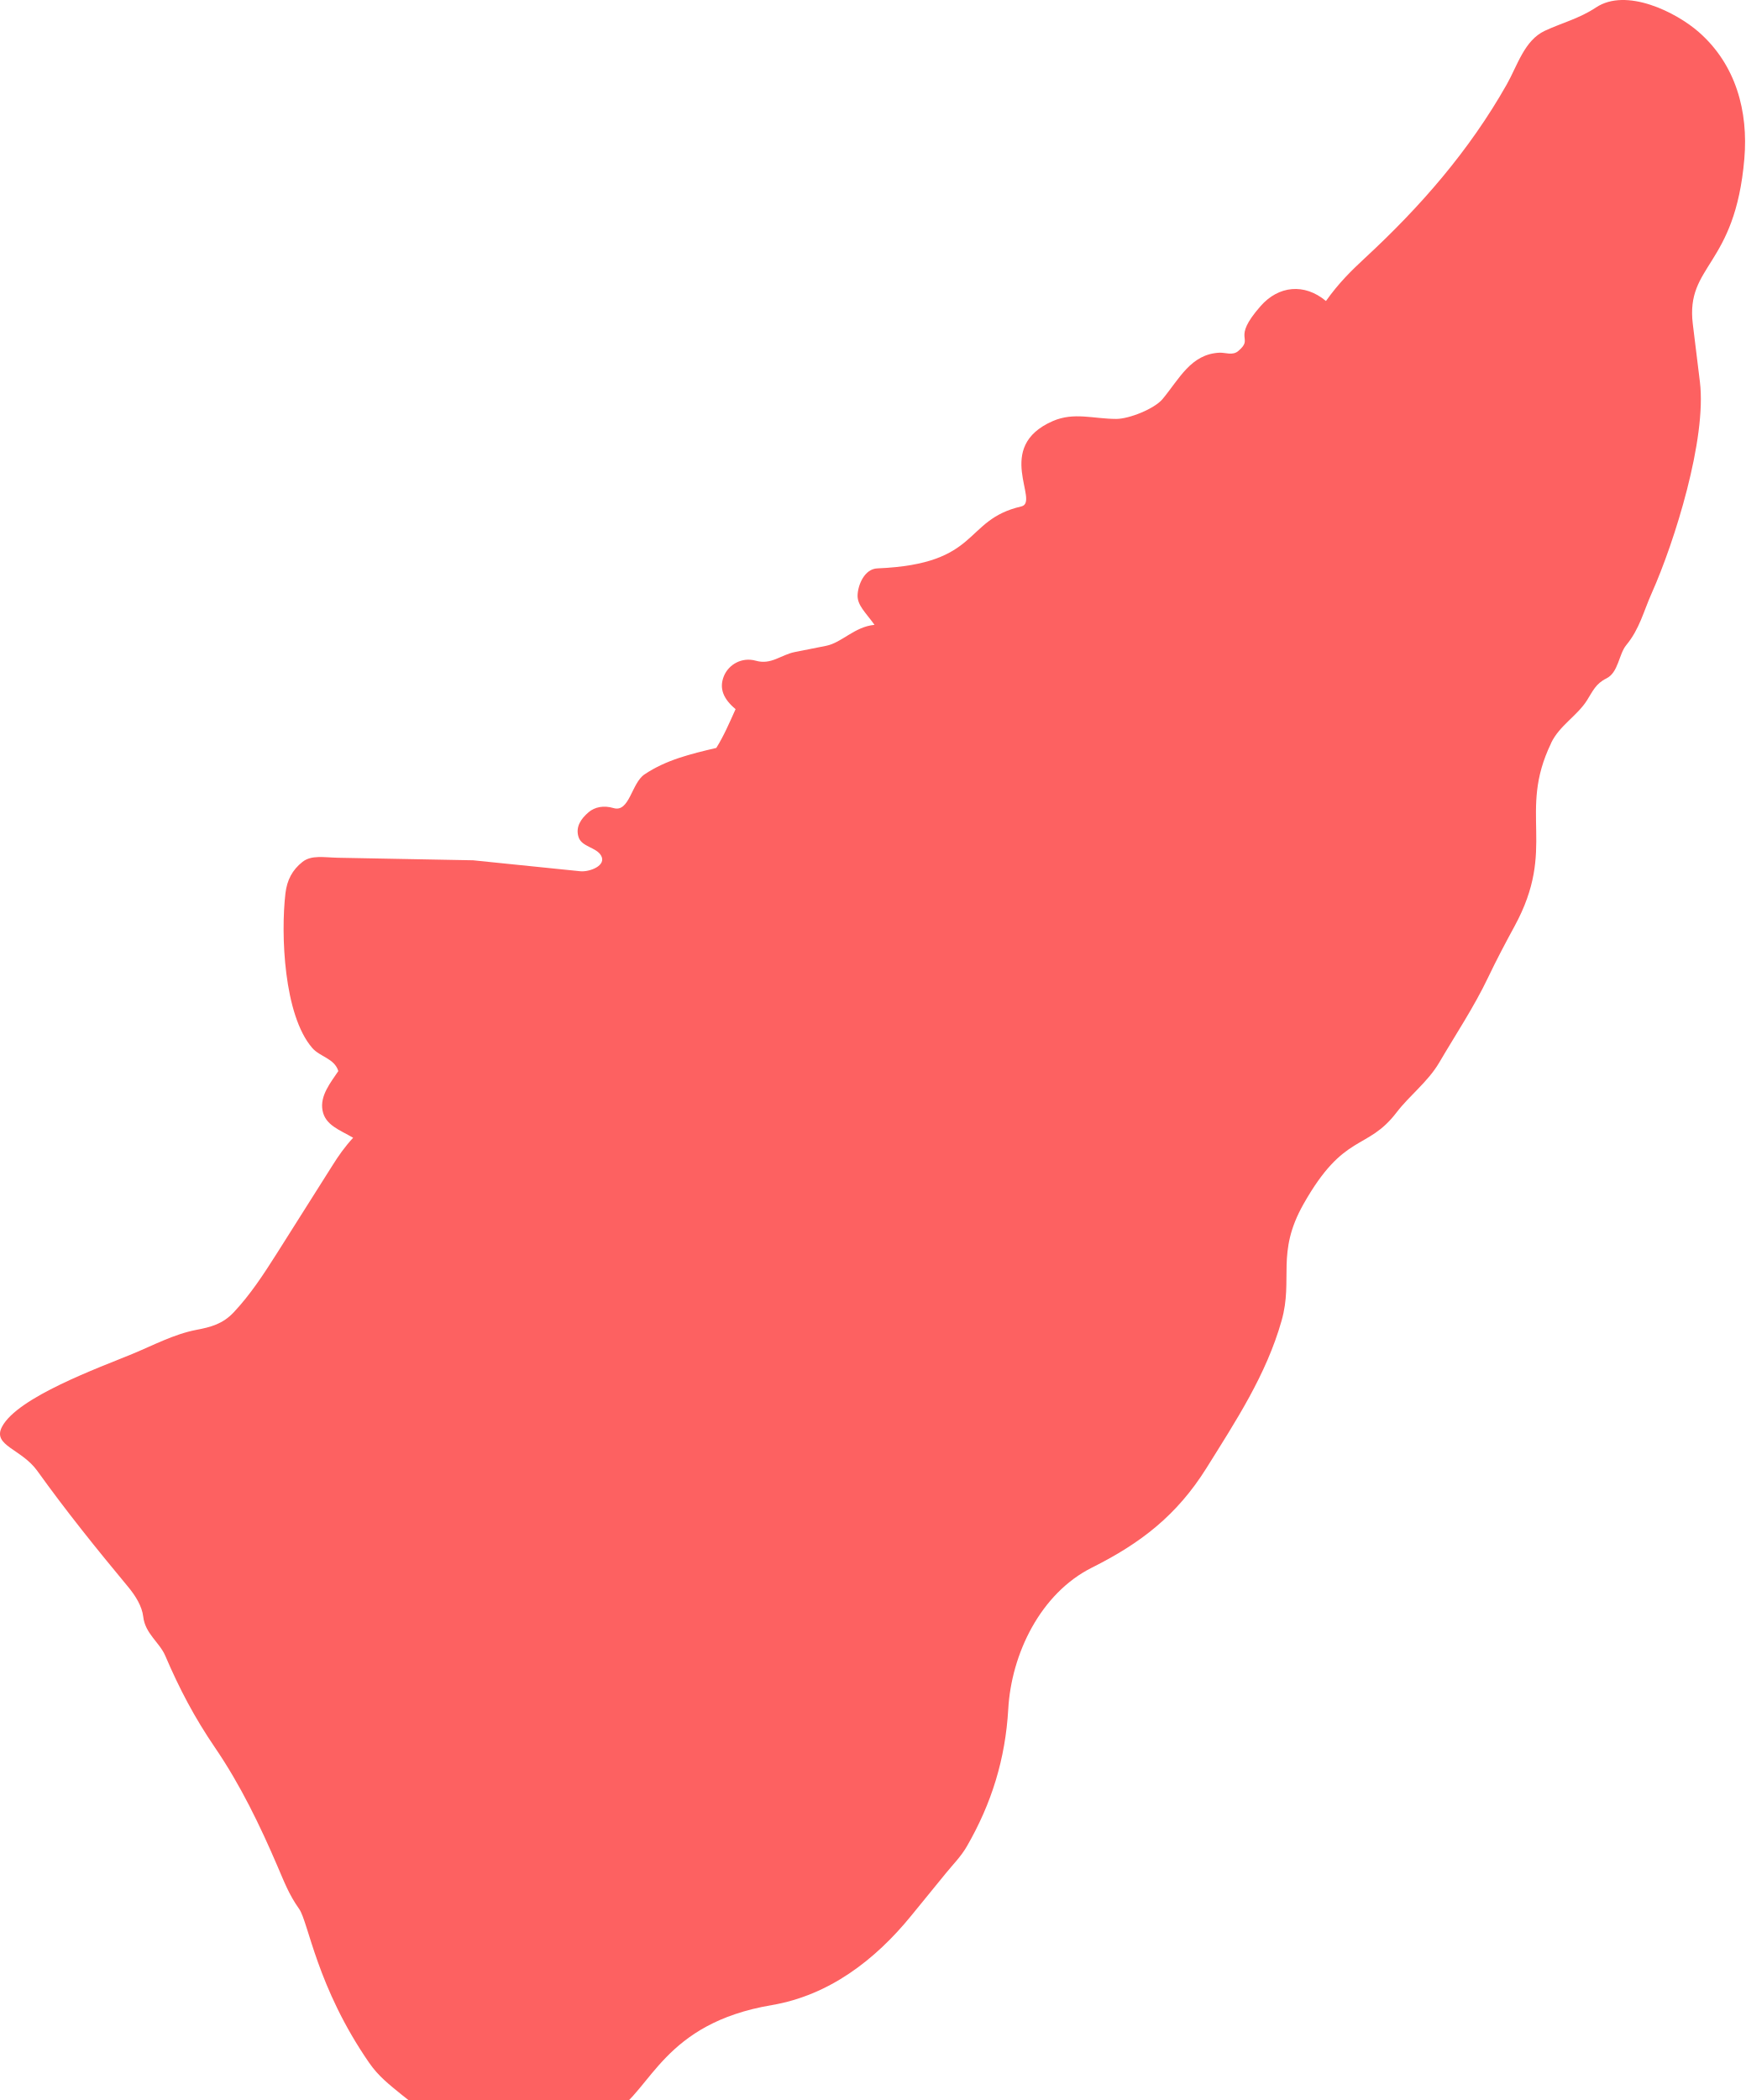
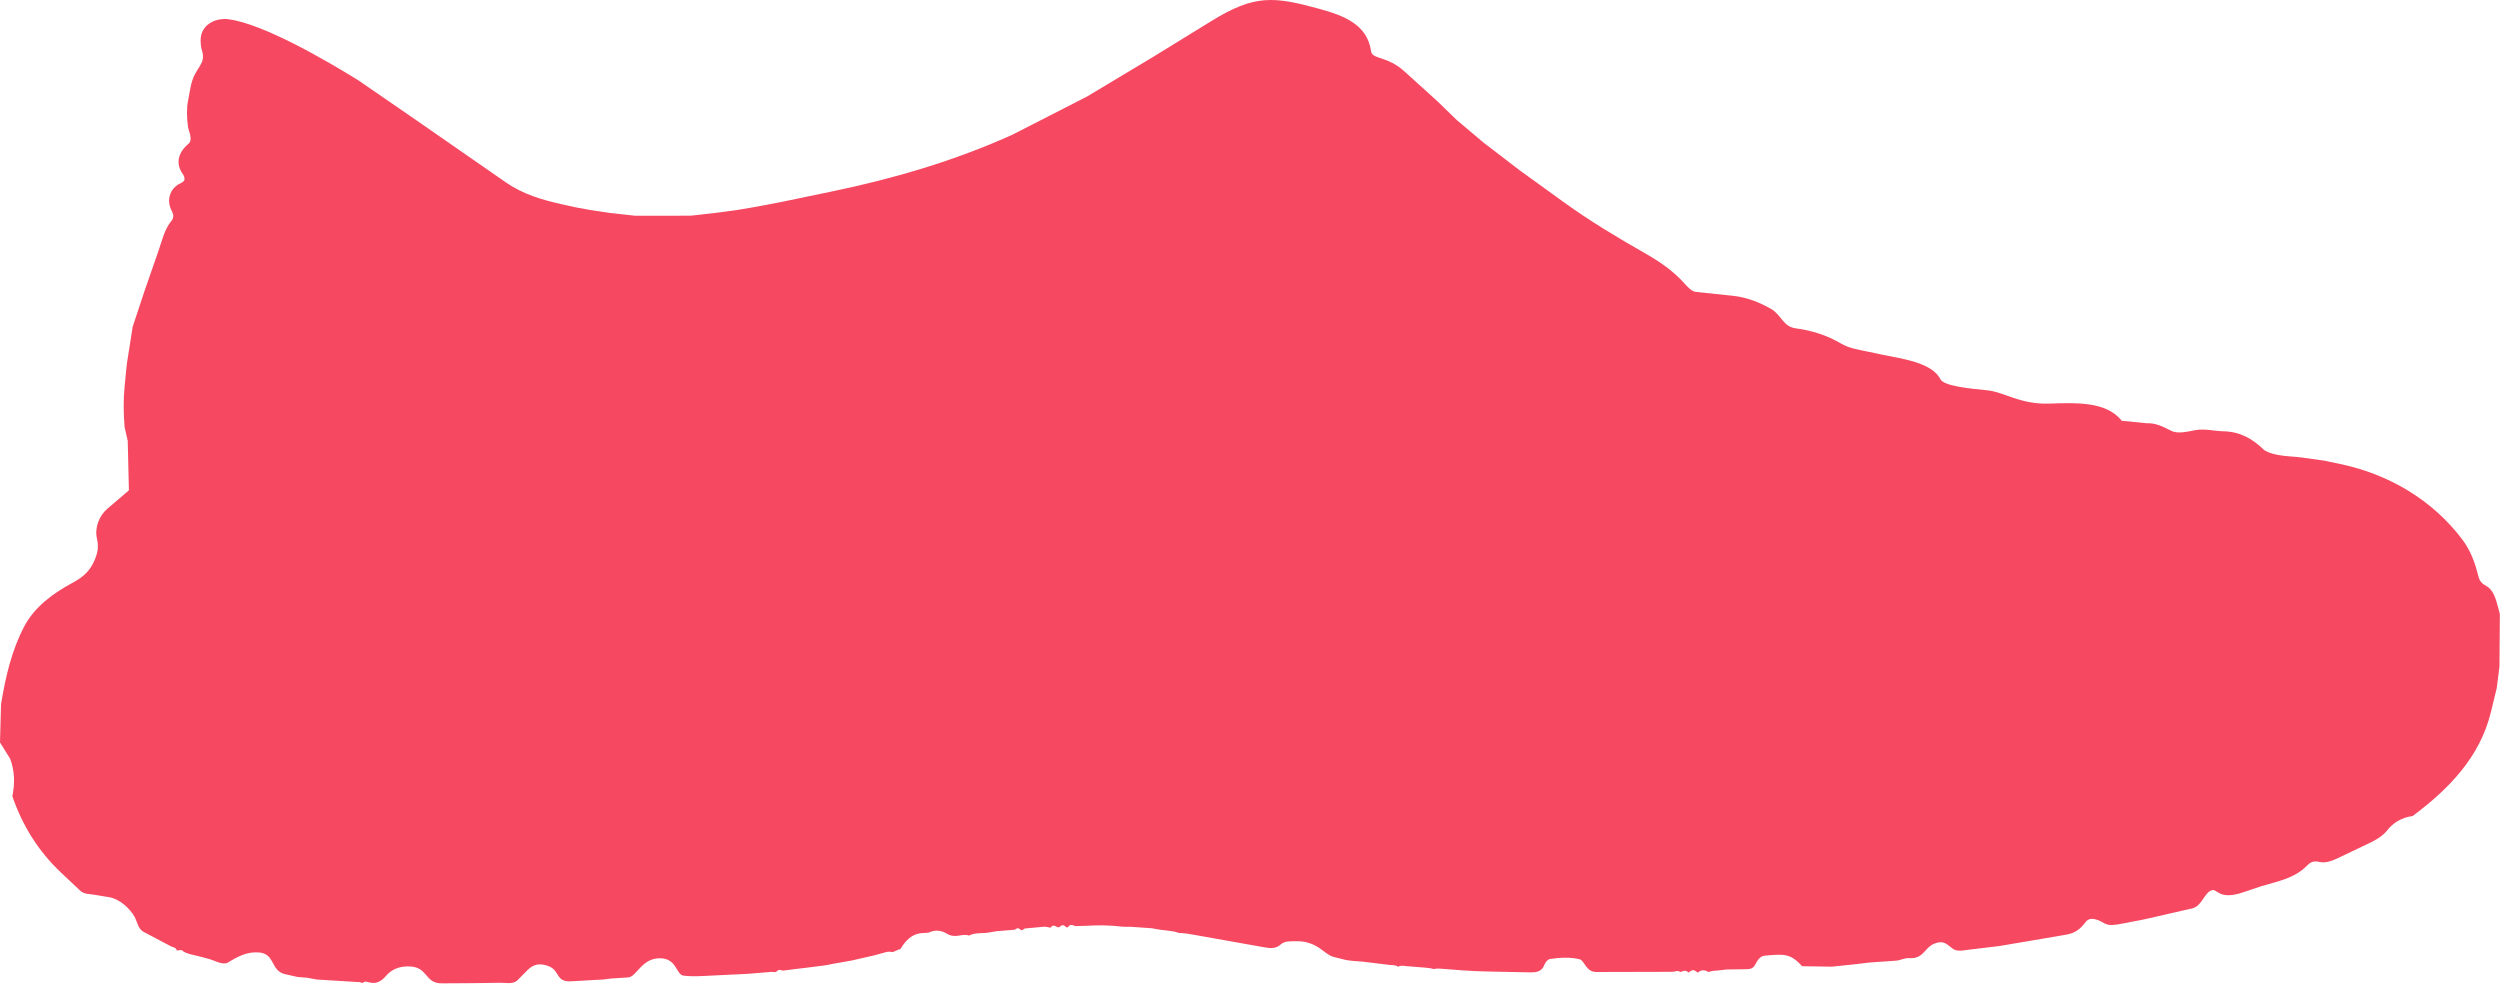
- <svg xmlns="http://www.w3.org/2000/svg" width="587" height="706" viewBox="0 0 587 706" fill="none">
-   <path d="M521.553 249.911C510.224 273.342 523.668 284.959 509.281 311.388C506.197 317.059 503.192 322.726 500.398 328.594C495.625 338.601 489.588 347.61 483.949 357.235C480.111 363.757 474.004 368.234 469.59 374.011C459.613 387.046 452.03 380.503 438.309 404.811C428.985 421.301 434.946 429.91 430.952 443.979C425.787 462.232 415.552 477.729 405.698 493.527C395.725 509.483 383.492 518.856 367.219 526.994C349.842 535.674 340.085 556.046 339.038 574.54C338.064 591.401 333.434 606.289 325.147 620.674C323.132 624.184 320.529 626.712 318.035 629.787L306.385 644.071C294.241 658.978 278.722 670.833 259.513 674.096C223.049 680.275 219.075 702.578 206.412 710.226C196.528 716.21 184.969 718.062 173.792 718.058C159.058 718.067 146.485 713.586 135.079 704.235C130.952 700.867 127.286 698.05 124.177 693.556C106.517 668.038 103.71 646.186 100.586 641.759C97.174 636.96 95.57 632.665 93.331 627.465C87.422 613.685 80.829 600.034 72.321 587.567C65.46 577.515 60.356 567.837 55.555 556.611C53.664 552.2 48.797 549.183 48.167 543.534C47.756 539.968 45.513 536.414 43.125 533.537C32.441 520.677 22.287 508.078 12.553 494.508C7.189 487.038 -2.635 486.027 0.661 479.694C5.873 469.717 33.237 459.833 44.489 455.186C51.617 452.249 58.495 448.531 66.009 447.091C70.893 446.158 74.872 445.125 78.57 441.21C84.256 435.166 88.684 428.331 93.2 421.218L111.875 391.679C113.844 388.549 115.845 385.666 118.746 382.501C114.141 379.816 109.387 378.288 108.455 373.324C107.523 368.36 111.176 363.962 113.765 360.08C112.452 355.805 107.587 355.328 104.984 352.298C95.42 341.24 94.367 314.125 95.984 300.307C96.514 295.873 98.286 292.474 101.705 289.766C104.74 287.365 108.998 288.272 113.507 288.362L159.087 289.223L195.147 292.907C198.162 293.209 204.052 291.041 202.121 287.646C200.505 284.792 195.58 284.761 194.529 281.377C193.479 277.993 195.331 275.276 197.933 273.051C199.973 271.308 203.004 270.681 206.325 271.671C211.664 273.239 212.348 263.288 216.714 260.349C223.964 255.48 232.123 253.505 240.866 251.443C243.375 247.438 245.277 242.999 247.346 238.406C243.279 235.022 241.713 231.436 243.43 227.27C245.029 223.389 249.458 220.818 254.138 222.125C259.375 223.608 262.533 220.137 267.319 219.198L277.767 217.124C283.141 216.048 287.299 210.704 294.063 210.066C290.997 205.799 288.265 203.507 288.372 200.093C288.48 196.68 290.685 191.252 295.016 191.086C330.068 189.634 323.641 174.838 343.42 170.26C349.821 168.774 333.991 150.271 354.025 141.556C361.144 138.462 367.711 140.829 375.361 140.839C379.671 140.837 388.212 137.438 390.936 134.143C396.609 127.304 400.459 119.038 410.061 118.573C412.047 118.473 414.455 119.636 416.369 118.021C422.027 113.23 413.765 114.433 423.904 102.889C429.888 96.082 438.557 95.092 445.866 101.195C450.128 95.202 454.185 91.194 458.936 86.782C477.608 69.525 494.038 50.694 506.674 28.362C510.288 21.961 512.6 13.552 519.482 10.343C525.24 7.666 531.079 6.23 536.664 2.512C546.827 -4.247 563.576 4.036 571.307 10.844C583.73 21.783 587.922 37.447 586.551 53.389C583.437 89.827 566.769 88.901 569.228 108.975L571.607 128.368C573.945 147.483 563.14 182.084 555.405 199.408C552.662 205.534 551.334 211.452 546.857 216.863C544.325 219.916 544.225 226.074 540.189 228.064C536.59 229.829 535.595 232.34 533.648 235.432C530.328 240.686 524.417 243.882 521.582 249.776L521.553 249.911Z" fill="#FD6161" />
+ <svg xmlns="http://www.w3.org/2000/svg" width="2459" height="968" viewBox="0 0 2459 968" fill="none">
+   <path d="M1076.71 910.261L1084.89 910.161L1095.02 910.621L1104.38 911.501C1107.76 911.821 1109.63 911.411 1112.92 911.641L1132.65 913.011L1140.05 914.301C1146.55 915.431 1153.15 915.241 1159.22 917.571L1166.46 918.131L1175.59 919.661L1241.84 931.451C1248.33 932.601 1254.34 933.781 1259.5 929.111C1263.62 925.381 1268.74 925.941 1273.9 925.781C1295.83 925.091 1302.19 938.851 1311.84 941.261L1321.69 943.711C1324.83 944.491 1326.29 944.741 1329.55 945.011L1341.14 945.961L1365.48 948.951C1368.49 949.321 1372.09 948.821 1375.3 950.931C1377.47 949.231 1380.28 950.031 1382.77 950.241L1401.93 951.791C1404.48 952.001 1408.18 952.461 1410.27 953.181C1413.67 952.351 1416.19 952.731 1419.57 952.991L1437.81 954.401C1446.89 955.101 1456.33 955.431 1464.6 955.601L1503.42 956.391C1510.06 956.531 1516.23 956.561 1519.13 948.821C1519.77 947.101 1522.11 943.601 1524.69 943.231C1534.35 941.851 1544.31 941.221 1553.72 943.531C1558.58 944.731 1559.82 956.081 1570.13 956.051L1645.12 955.871C1647.8 955.871 1649.76 954.001 1652.85 956.071C1654.71 955.631 1658.28 953.241 1660.65 956.681C1662.1 955.651 1663.95 954.271 1665.3 954.231C1666.65 954.191 1668.6 955.691 1670.03 956.691C1673.57 953.351 1677.23 954.071 1680.6 956.191C1683.08 954.801 1686.68 954.891 1689.83 954.541L1698.19 953.601L1714.77 953.351C1719.82 953.271 1723.99 953.801 1726.71 948.351C1728.43 944.911 1731.07 940.391 1735.95 939.971C1753.85 938.441 1761.03 937.301 1772.49 950.361L1801.73 950.821L1825.86 948.321C1831.4 947.751 1835.63 946.951 1840.84 946.591L1865.06 944.911C1869.33 944.611 1873.33 942.061 1878.17 942.391C1894.08 943.481 1892.65 928.611 1907.79 926.851C1914.04 926.121 1917.05 931.031 1922.12 933.961C1925.95 936.171 1933.41 934.481 1937.82 933.961L1966.61 930.511L2032.04 919.401C2041.18 917.851 2046.19 913.871 2051.66 906.661C2056.18 900.711 2065.15 905.381 2070.27 908.351C2074.87 911.021 2082.34 909.431 2086.81 908.571L2097.43 906.511C2101.91 905.641 2105.29 905.151 2109.79 904.121L2156.18 893.501C2165.89 891.281 2167.91 878.411 2175.27 875.701C2181.09 873.561 2181.94 885.971 2206.55 877.621L2223.71 871.801L2233 869.191C2245.41 865.701 2258.62 861.851 2267.99 852.511C2272.38 848.141 2274.9 846.311 2281.72 847.871C2288.54 849.431 2296.29 845.621 2302.29 842.751L2329.51 829.741C2336 826.641 2341.94 823.531 2347 818.011C2353.32 809.481 2362.09 804.091 2373.08 802.641C2408.75 776.011 2439.33 744.611 2450.06 700.381L2455.76 676.911L2458.45 655.771L2458.87 603.911L2457.06 597.201C2455.03 589.691 2452.73 580.361 2445.68 576.501C2440.85 573.851 2438.88 571.571 2437.53 566.101C2434.52 553.881 2430.12 541.581 2422.17 530.981C2392.86 491.871 2349.53 466.351 2301.83 456.401L2285.64 453.021L2264.18 450.041C2252.58 448.431 2237.33 449.151 2227.05 442.661C2215.86 431.821 2203.8 424.591 2186.97 424.211C2178.04 424.011 2168.97 421.431 2159.28 423.111C2152.24 424.331 2142.56 427.131 2135.76 423.791C2127.57 419.771 2120.74 415.881 2111.15 416.291L2086.98 413.871C2071.43 394.381 2041.17 396.221 2015.4 396.991C1986.5 397.861 1971.59 385.491 1954.06 383.821C1938.88 382.371 1911.99 379.881 1908.52 372.931C1900.2 356.241 1869 352.611 1851.92 348.991L1836.45 345.711C1827.38 343.781 1818.89 342.661 1810.82 337.901C1797.01 329.741 1782.09 325.051 1766.06 322.911C1753.8 321.271 1752.2 309.671 1742.01 303.861C1730.43 297.251 1717.99 292.351 1704.37 290.921L1668.15 287.131C1663.6 286.651 1659.61 281.831 1656.64 278.561C1645.43 266.201 1632.55 257.371 1618.07 249.131C1590.33 233.341 1563.79 217.401 1537.94 198.721L1494.66 167.451L1459.14 140.211L1433.06 118.241L1414.04 99.771L1381.34 70.171C1364.29 54.741 1349.69 58.621 1348.57 50.381C1344.98 24.121 1321.74 15.351 1298.47 8.921C1252.77 -3.709 1234.06 -5.479 1191.73 20.571L1134.12 56.031L1069.18 94.961L995.777 132.531C938.847 158.191 879.397 175.641 818.307 188.321L769.707 198.411L755.287 201.221L740.577 203.931L724.647 206.621L704.747 209.311L679.447 212.151L624.727 212.211L599.427 209.371L580.877 206.601L566.257 203.931L553.137 201.031C533.027 196.591 514.257 190.981 497.437 179.301L403.117 113.851L352.537 79.061C320.207 58.961 258.747 23.421 224.887 18.951C213.907 17.501 202.027 22.271 198.337 32.951C196.827 37.311 197.157 44.871 198.477 48.981C203.467 64.471 191.357 65.111 187.497 85.591L184.937 99.181C183.367 107.491 183.797 115.961 184.897 124.661C185.447 129.021 190.217 137.441 185.307 141.511C175.607 149.551 171.947 160.621 180.207 171.791C180.907 172.741 181.697 175.311 181.487 176.521C181.217 178.031 179.757 179.241 178.037 180.011C166.837 185.011 163.257 197.101 169.127 207.861C170.697 210.741 171.117 214.121 168.817 216.951C161.677 225.721 159.577 236.091 155.917 246.611L142.497 285.221L130.497 321.421L124.747 358.021L122.577 379.791C121.207 393.511 121.517 406.241 122.507 419.831L125.637 433.631L126.787 482.291L105.527 500.461C97.557 507.271 92.907 519.091 95.337 529.601C97.277 538.041 96.087 543.931 92.827 551.431C88.477 561.431 82.097 567.431 72.067 572.841C52.777 583.251 34.007 596.521 23.507 616.781C11.217 640.491 5.327 666.401 1.027 692.691L-0.003 730.231L10.087 746.491C14.547 758.831 14.677 770.711 12.167 783.201C21.997 812.081 37.907 837.411 59.837 858.101L78.757 875.941C82.827 879.781 87.937 879.271 92.547 880.031L107.537 882.511C117.317 884.131 127.427 893.151 132.197 901.491C135.007 906.411 135.817 913.731 141.217 916.581L168.437 930.941C170.407 931.981 172.897 931.531 173.967 934.901C176.467 934.721 178.477 934.211 178.807 934.561C182.197 938.191 191.387 939.431 196.937 940.921L206.427 943.481C210.997 944.711 218.837 949.531 224.047 946.851C233.297 941.091 242.727 936.021 254.097 936.771C271.347 937.901 265.517 954.891 280.667 958.261L292.787 960.961L302.137 961.711L311.497 963.461L353.897 966.061C355.227 966.141 356.247 967.621 358.157 965.931C360.727 963.651 369.087 972.361 379.537 960.031C385.217 953.321 392.467 950.731 400.717 950.551C421.787 950.091 416.757 967.311 434.667 967.211L466.687 967.021L492.147 966.661C497.567 966.581 504.807 968.421 509.087 964.081L518.997 954.051C524.987 947.991 531.447 947.311 539.227 950.151C551.107 954.491 546.217 966.071 561.597 965.211L594.247 963.371L601.057 962.481L617.847 961.381C626.407 960.821 631.207 941.731 650.167 942.581C665.967 943.281 664.877 958.771 672.477 959.661C681.947 960.771 691.597 959.981 701.127 959.521L734.947 957.891L758.997 955.941C760.737 955.801 762.857 956.991 764.327 955.141C766.277 952.691 768.907 954.881 770.487 954.671L783.027 953.061L791.367 952.081L812.537 949.391L821.017 947.691L837.277 944.851L859.527 939.771L868.477 937.341C871.267 936.581 873.797 935.541 877.147 936.371C879.097 936.851 882.997 933.761 885.627 933.561C897.387 913.481 909.667 919.021 914.107 917.041C920.017 914.401 925.917 915.041 931.337 918.351C939.977 923.621 946.017 917.671 953.127 920.241C958.937 917.051 965.977 918.361 972.497 917.251L980.327 915.911L997.917 914.491C998.857 914.411 1000.99 911.671 1002.85 913.801C1003.25 914.261 1004.92 915.241 1005.36 914.951L1007.93 913.281L1026.12 911.591C1029 911.321 1030.43 911.891 1033.26 912.531C1034.57 910.431 1036.85 909.871 1038.46 911.121C1042 913.871 1043.05 909.931 1045.41 909.981C1047.59 910.021 1049.27 913.901 1050.84 911.491C1053.15 907.951 1056.36 910.921 1058.02 910.881L1068.47 910.631L1076.8 910.241L1076.71 910.261Z" fill="#F64860" />
</svg>
